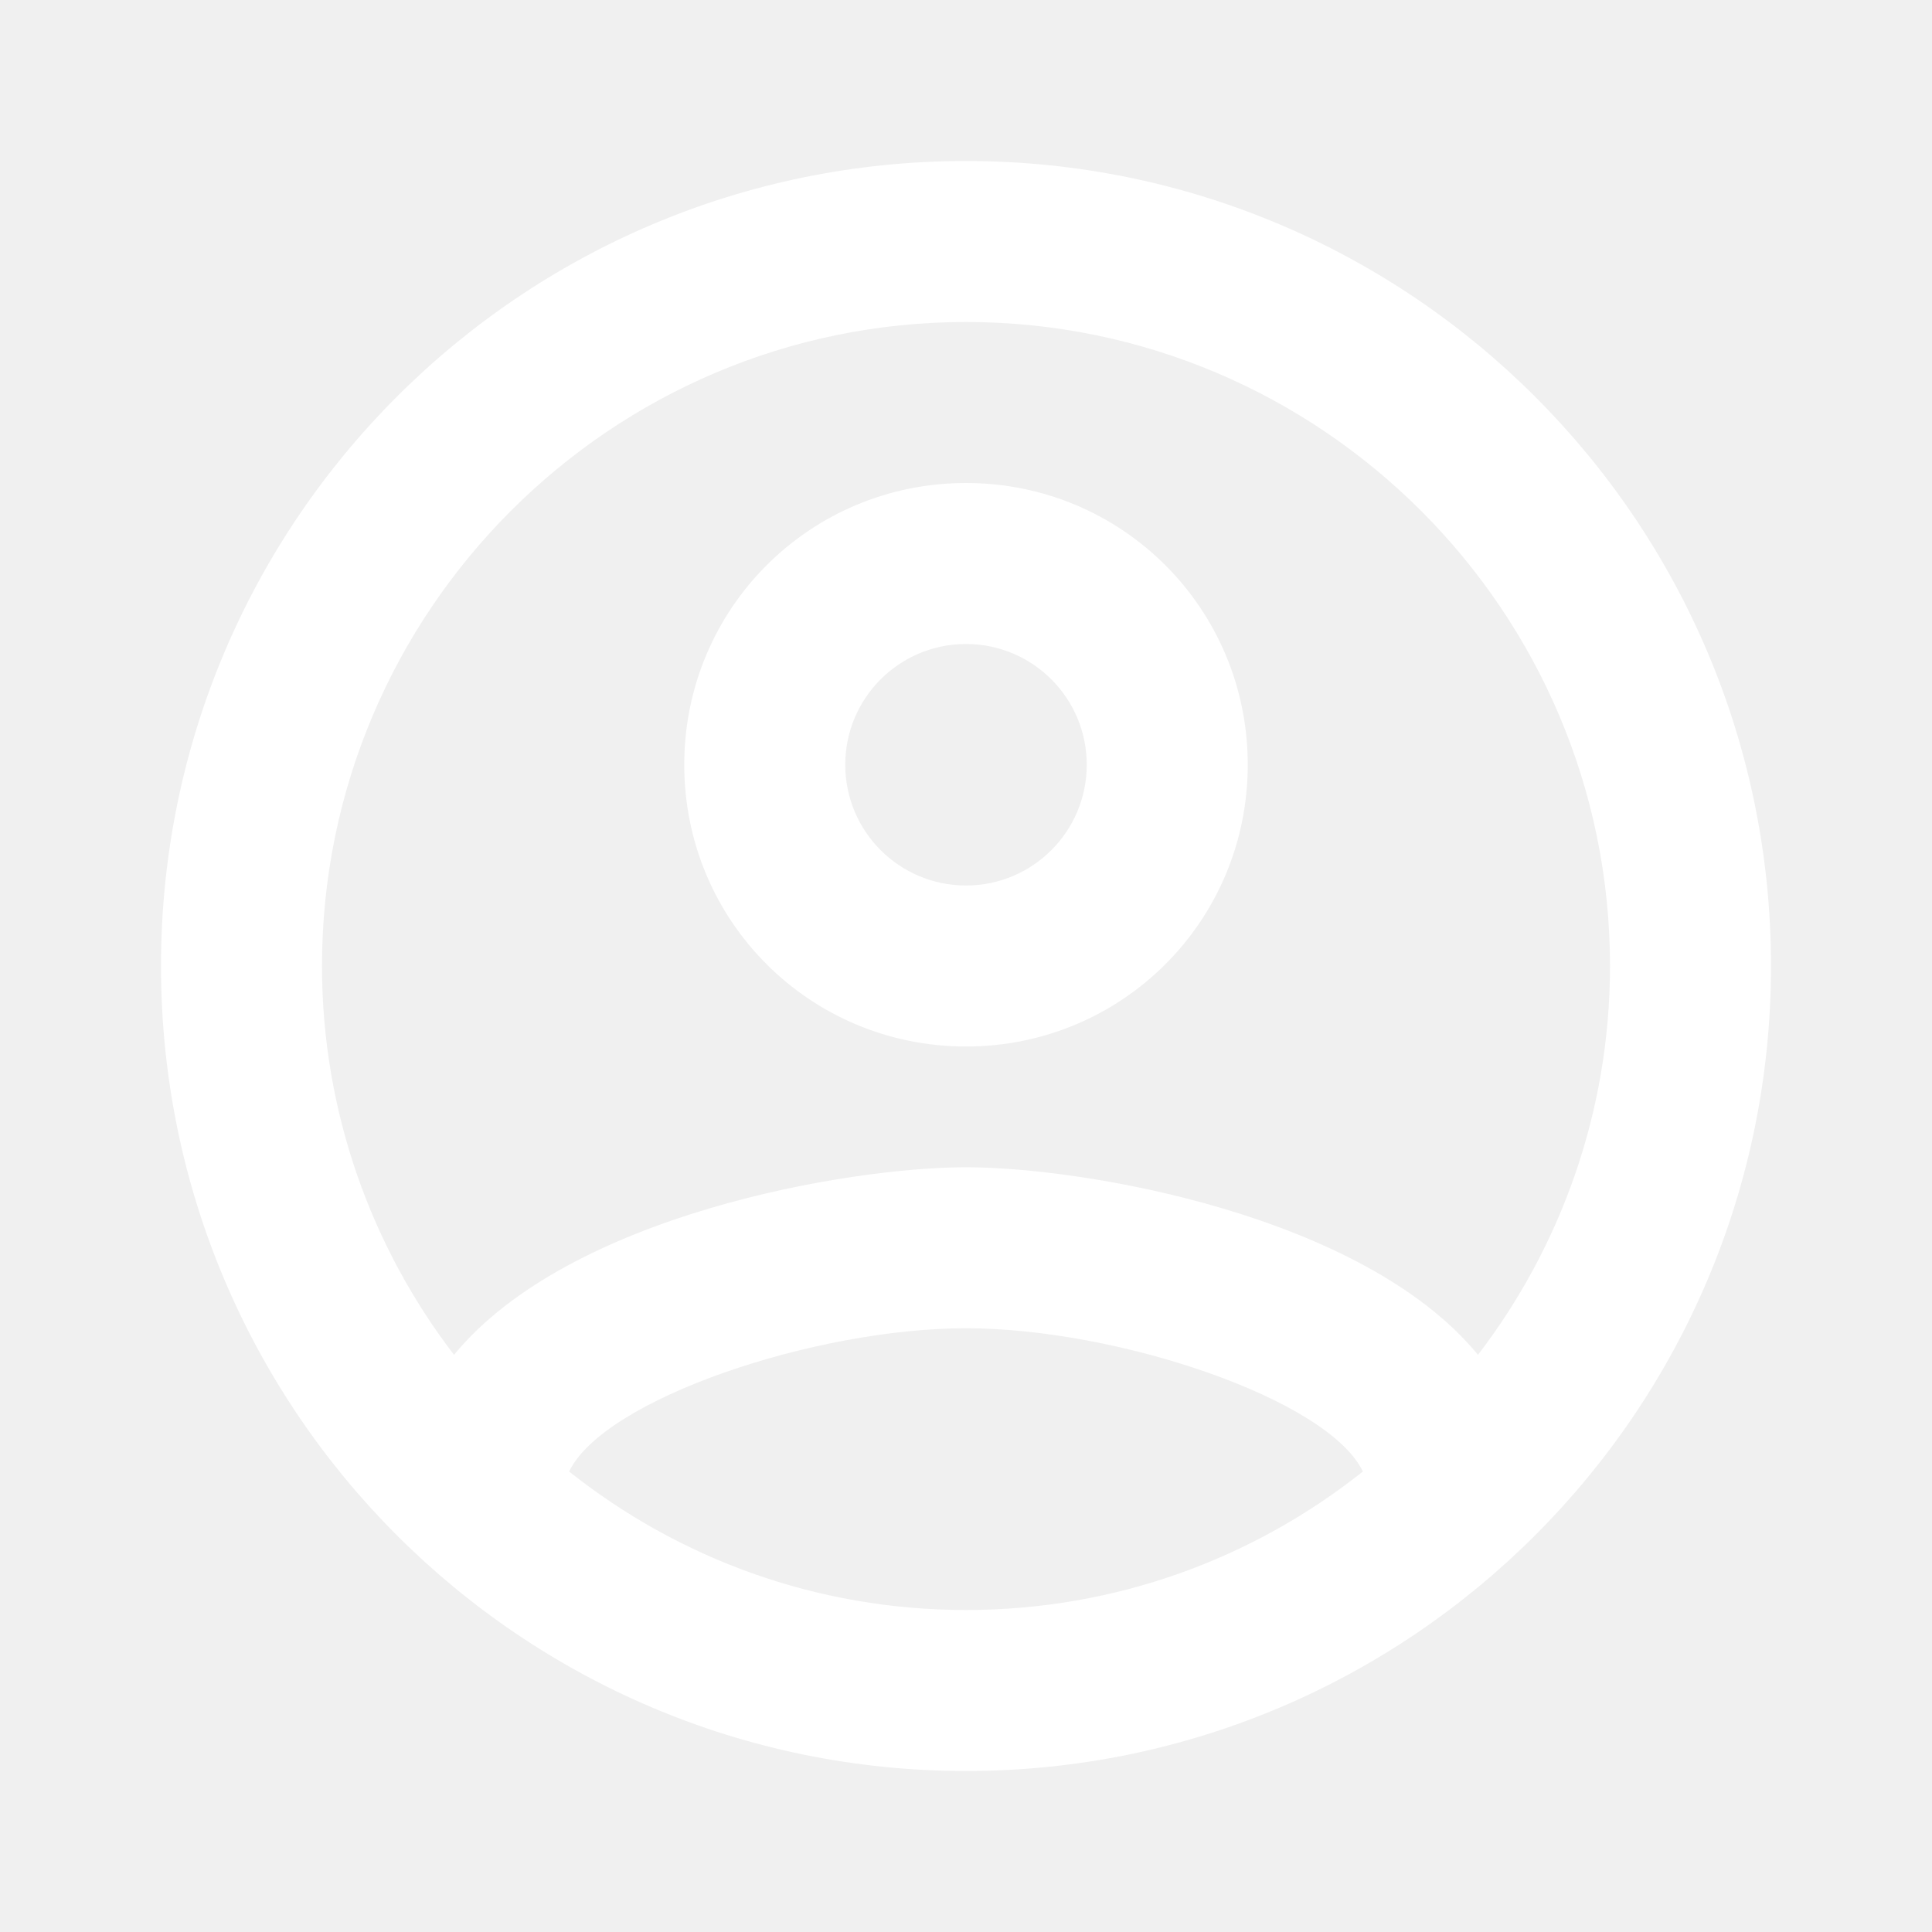
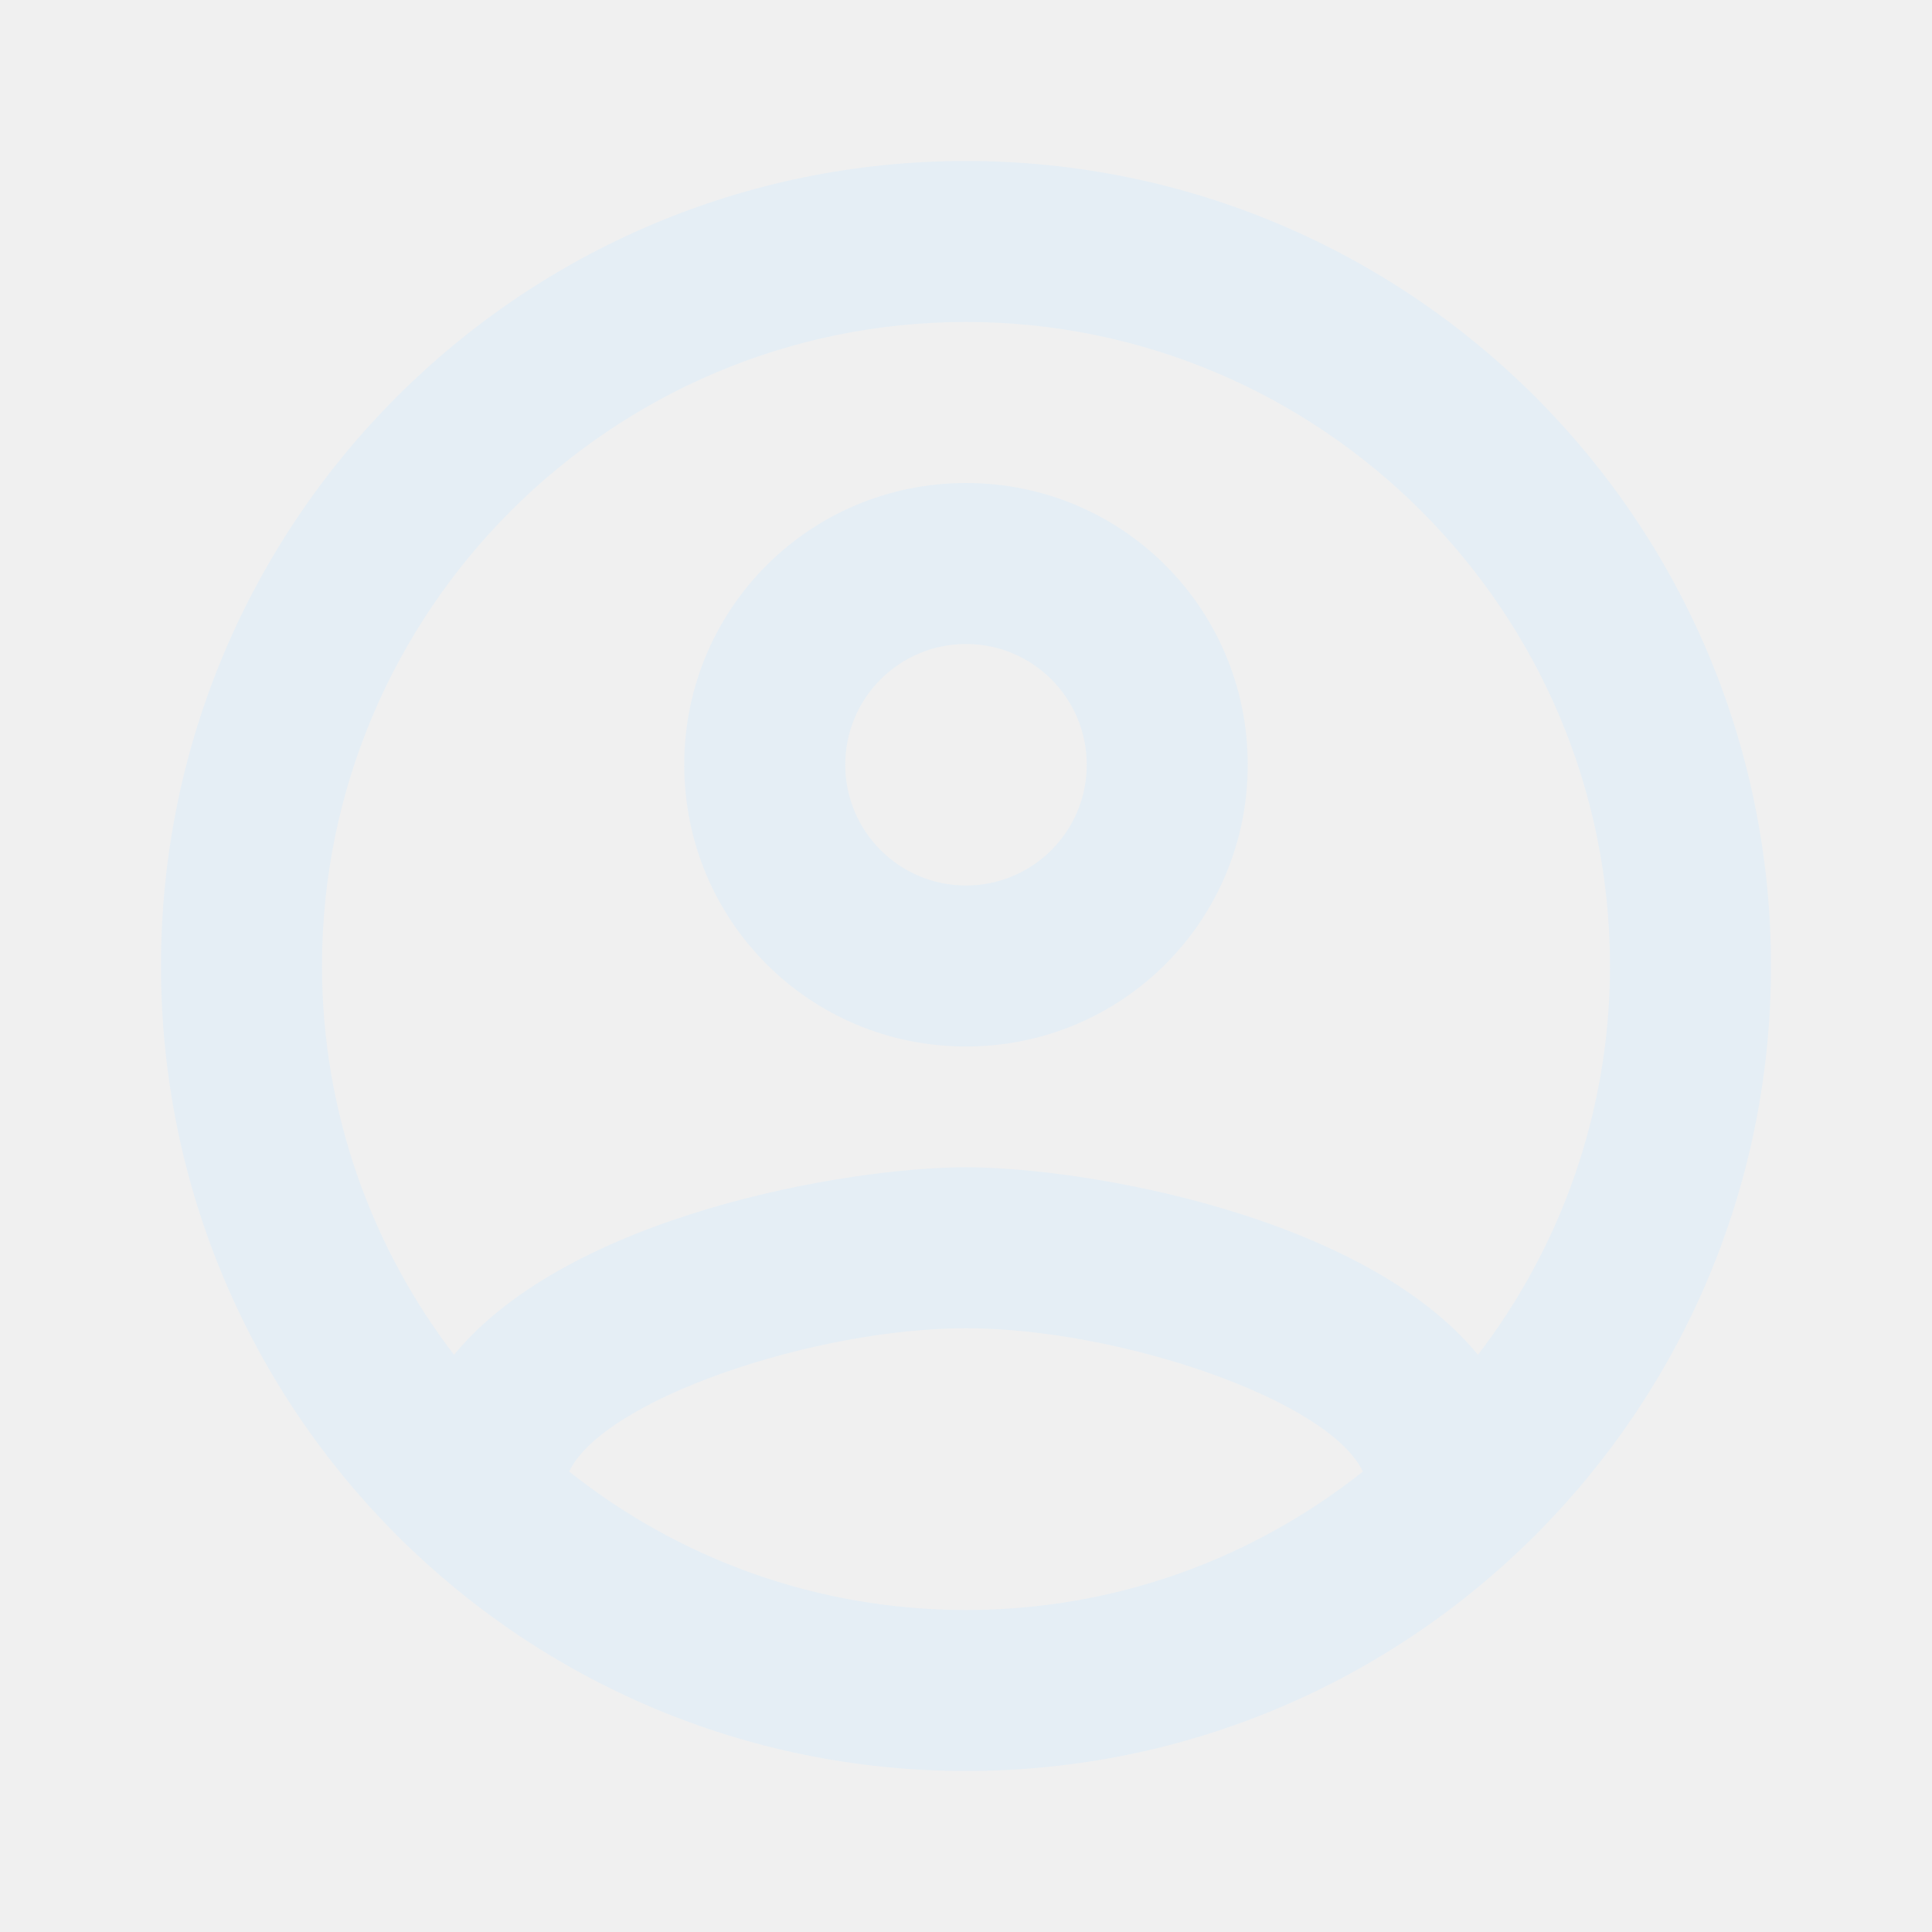
<svg xmlns="http://www.w3.org/2000/svg" viewBox="0 0 24 24">
-   <path d="M12,2A10,10 0 0,0 2,12A10,10 0 0,0 12,22A10,10 0 0,0 22,12A10,10 0 0,0 12,2M7.07,18.28C7.5,17.38 10.12,16.5 12,16.5C13.88,16.5 16.5,17.38 16.93,18.28C15.57,19.36 13.86,20 12,20C10.14,20 8.43,19.36 7.07,18.28M18.36,16.83C16.93,15.09 13.46,14.5 12,14.5C10.54,14.5 7.07,15.09 5.64,16.83C4.62,15.5 4,13.82 4,12C4,7.59 7.59,4 12,4C16.41,4 20,7.59 20,12C20,13.82 19.38,15.5 18.36,16.83M12,6C10.06,6 8.5,7.56 8.5,9.5C8.5,11.44 10.06,13 12,13C13.94,13 15.5,11.44 15.5,9.5C15.5,7.56 13.94,6 12,6M12,11A1.5,1.5 0 0,1 10.5,9.5A1.5,1.5 0 0,1 12,8A1.5,1.5 0 0,1 13.5,9.5A1.5,1.5 0 0,1 12,11Z" fill="white" />
+   <path d="M12,2A10,10 0 0,0 2,12A10,10 0 0,0 12,22A10,10 0 0,0 22,12A10,10 0 0,0 12,2M7.07,18.28C7.5,17.38 10.12,16.5 12,16.5C13.88,16.5 16.5,17.38 16.93,18.28C15.57,19.36 13.86,20 12,20C10.14,20 8.43,19.36 7.07,18.28M18.36,16.83C16.93,15.09 13.46,14.5 12,14.5C10.54,14.5 7.07,15.09 5.64,16.83C4.62,15.5 4,13.82 4,12C4,7.59 7.59,4 12,4C16.41,4 20,7.59 20,12C20,13.82 19.38,15.5 18.36,16.83M12,6C10.06,6 8.5,7.56 8.5,9.5C8.5,11.44 10.06,13 12,13C13.94,13 15.5,11.44 15.5,9.5C15.5,7.56 13.94,6 12,6M12,11A1.5,1.5 0 0,1 10.5,9.5A1.5,1.5 0 0,1 12,8A1.5,1.5 0 0,1 13.5,9.5A1.5,1.5 0 0,1 12,11Z" fill="#E5EEF5ff" />
</svg>
